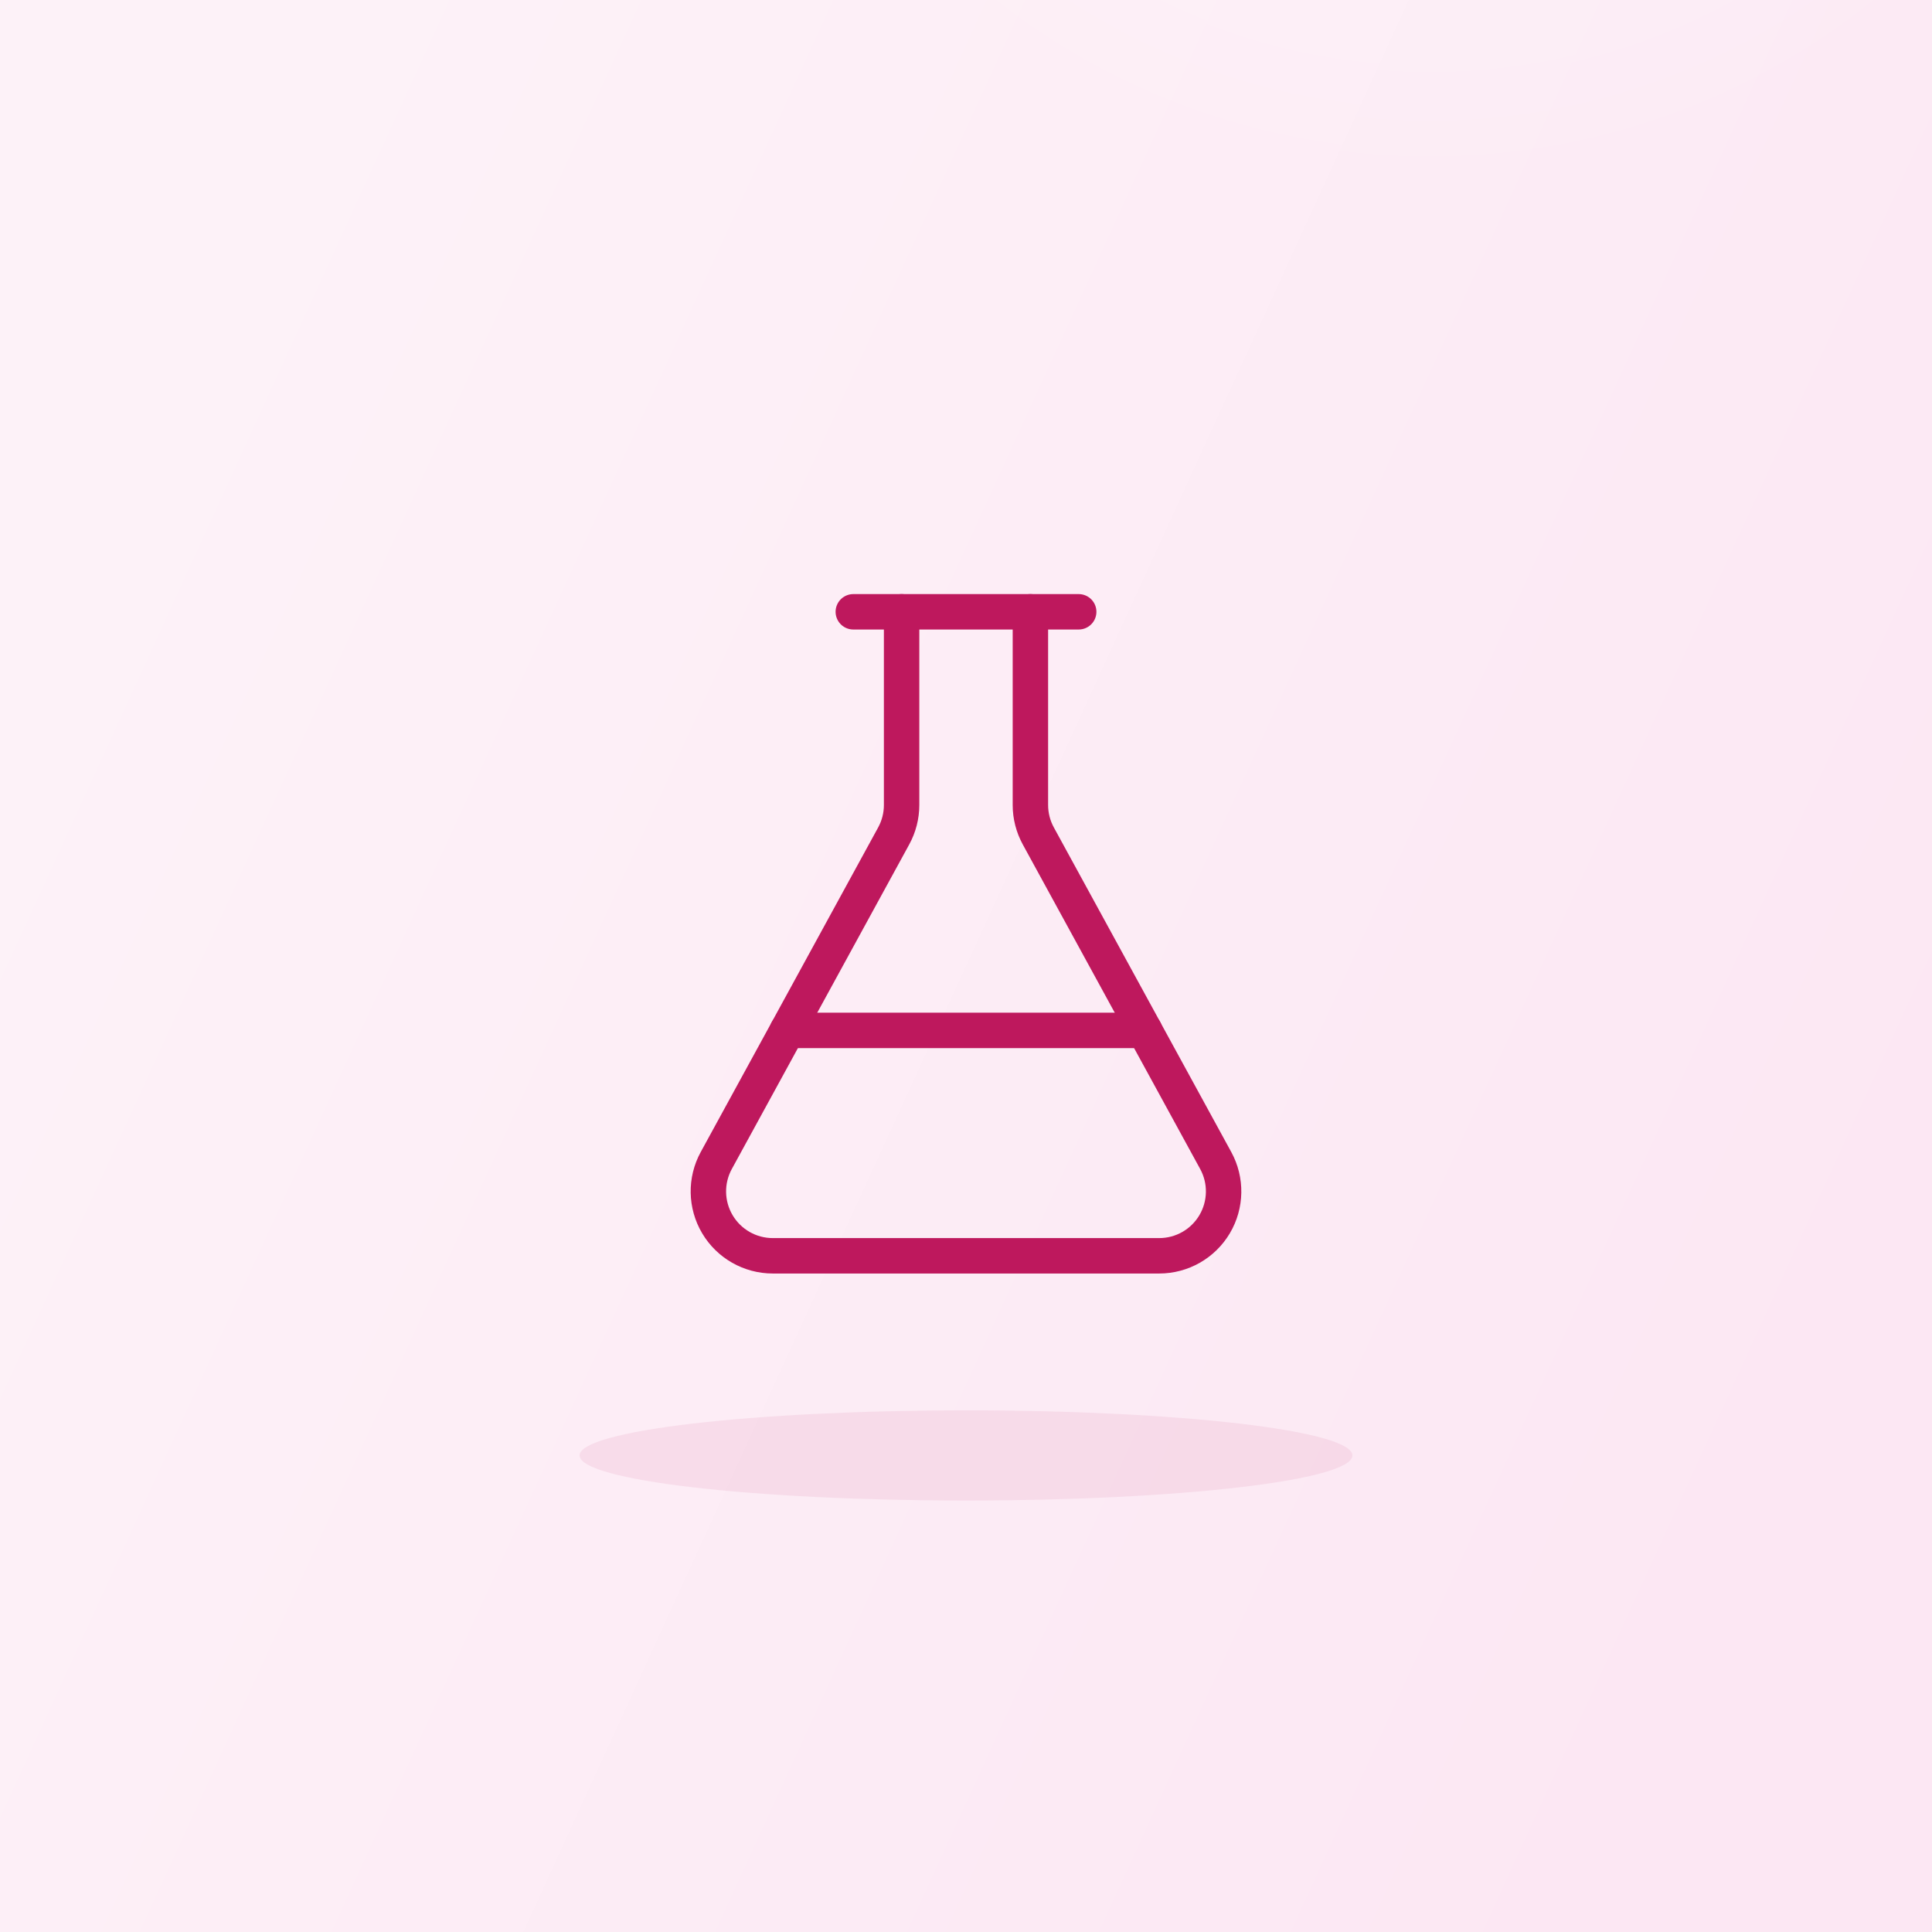
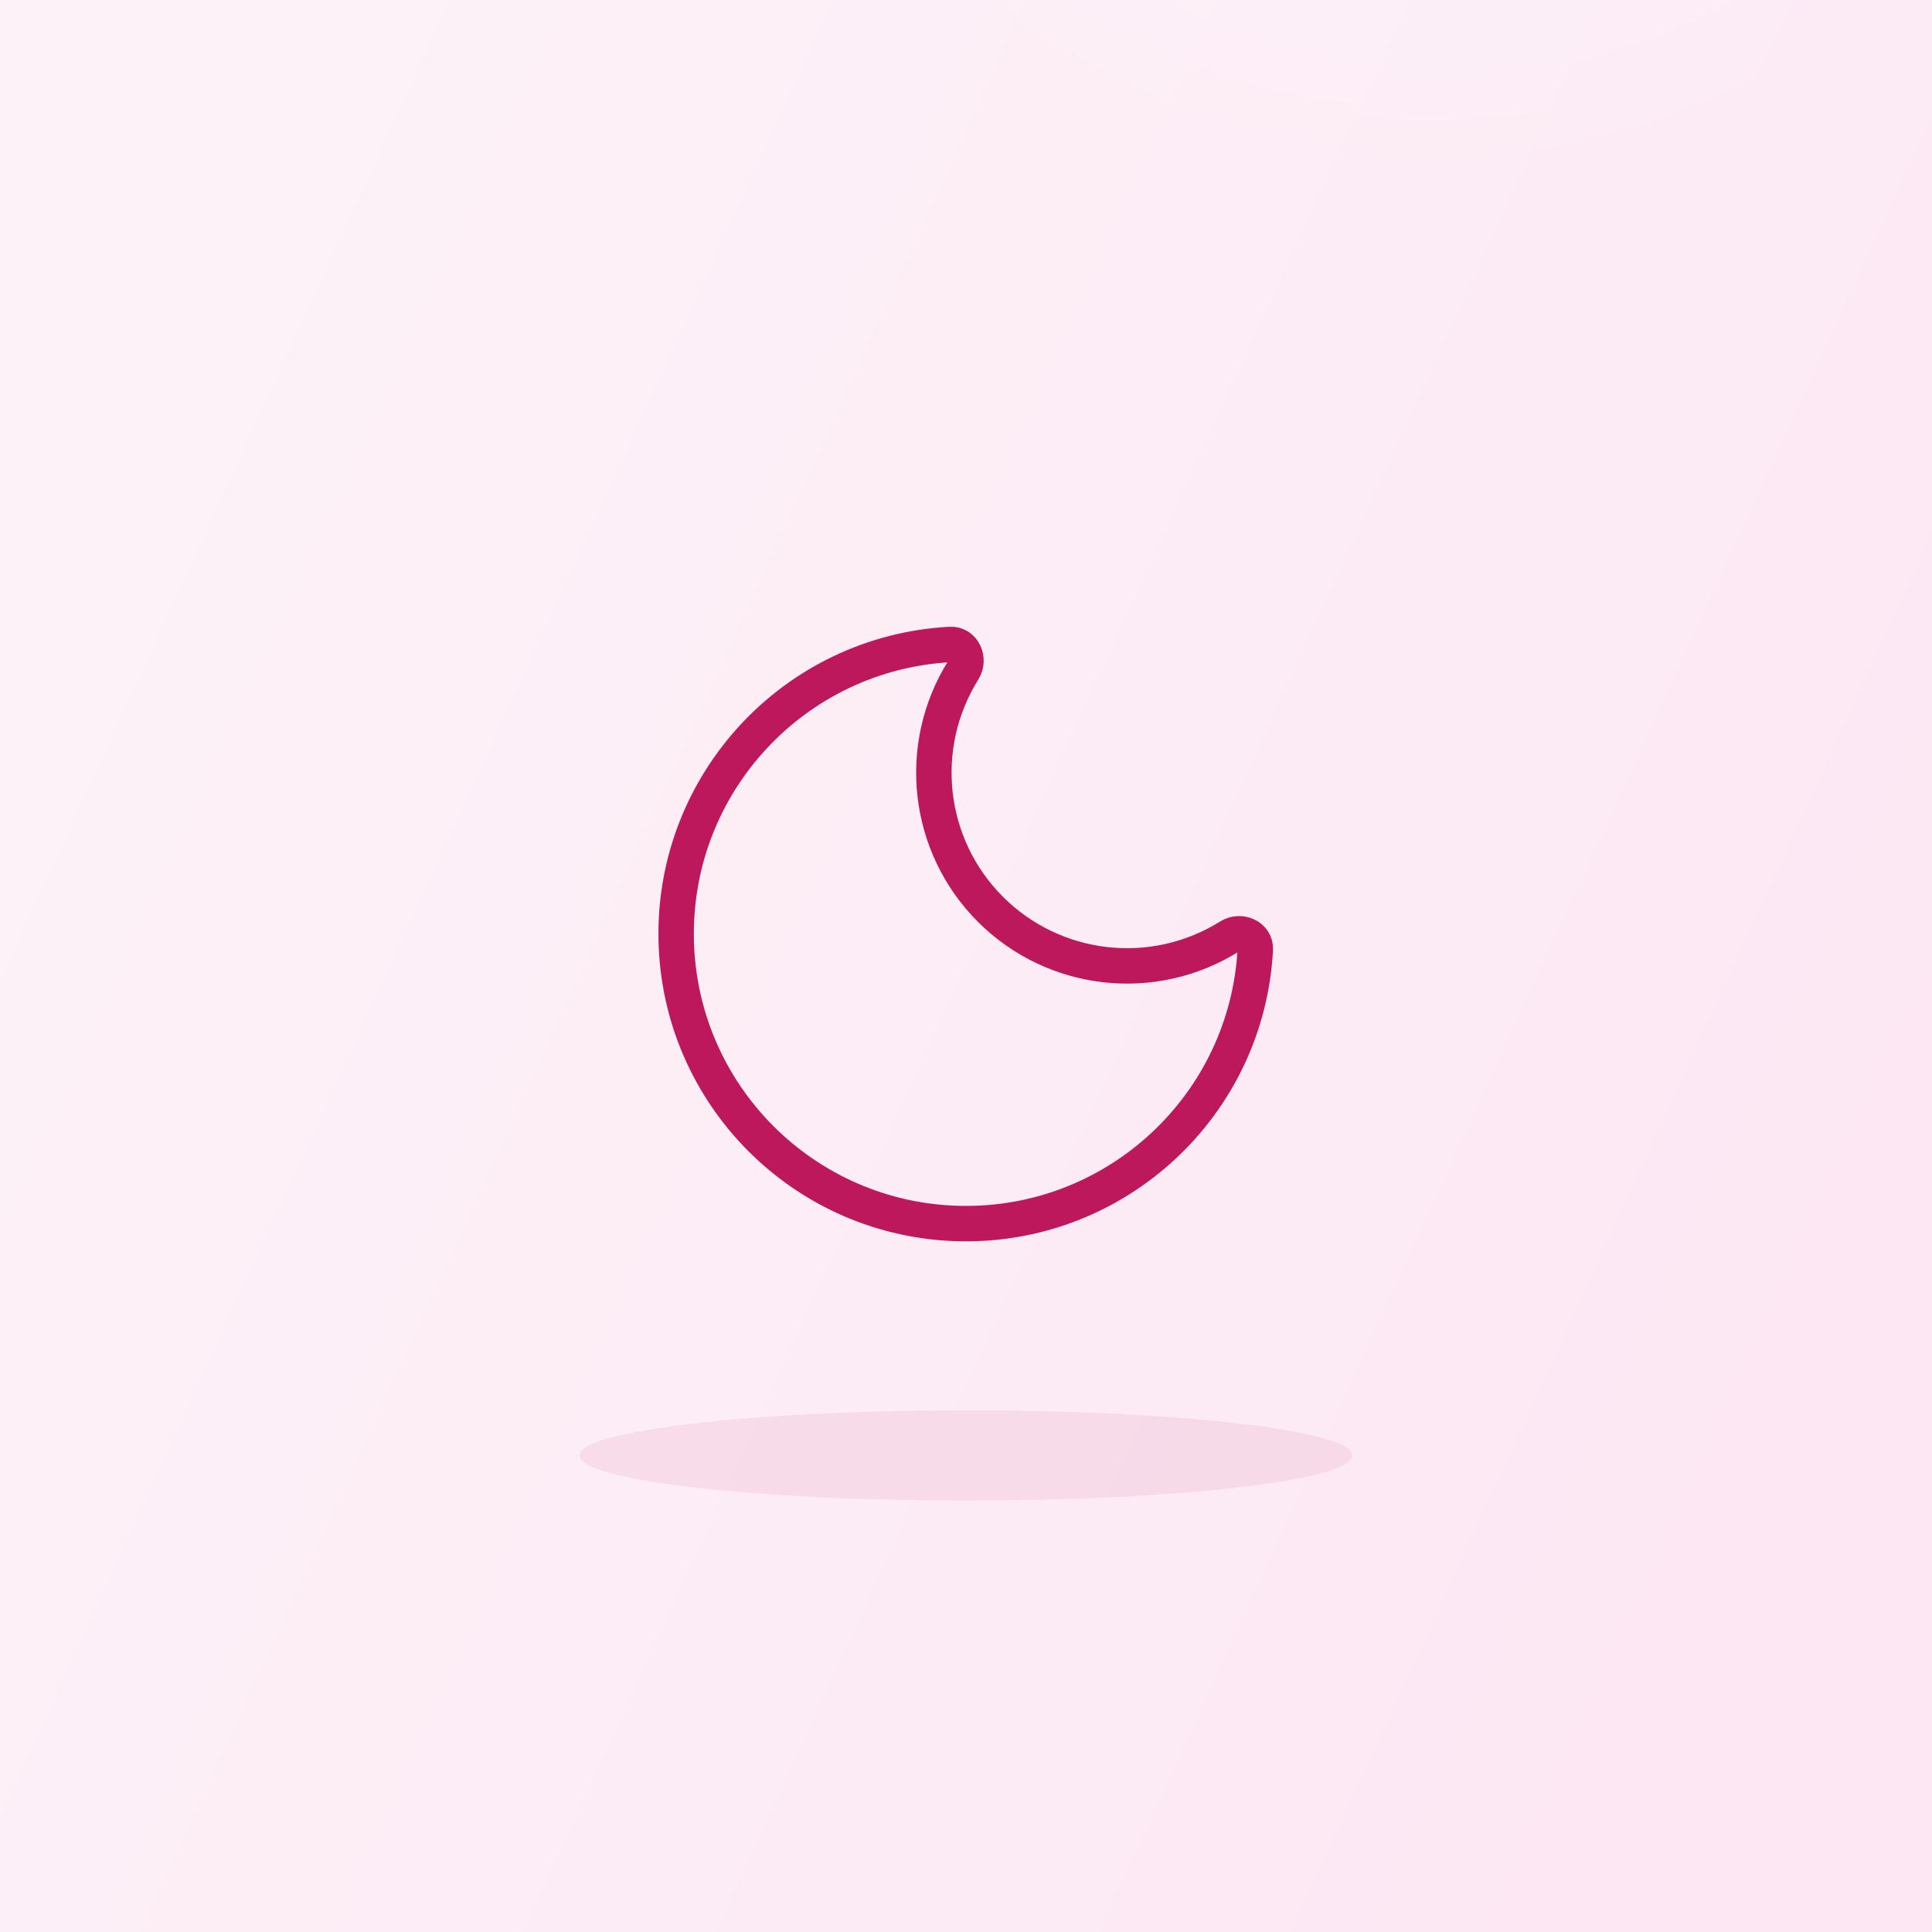
<svg xmlns="http://www.w3.org/2000/svg" width="600" height="600" viewBox="0 0 600 600">
  <defs>
    <linearGradient id="g" gradientTransform="rotate(24 .5 .5)">
      <stop offset="0" stop-color="#fdf2f8" />
      <stop offset="1" stop-color="#fce7f3" />
    </linearGradient>
    <radialGradient id="glow">
      <stop offset="0" stop-color="#fff" stop-opacity=".9" />
      <stop offset="1" stop-color="#fff" stop-opacity="0" />
    </radialGradient>
  </defs>
  <rect width="600" height="600" fill="url(#g)" />
  <circle cx="444" cy="-170" r="230" fill="url(#glow)" opacity=".55" />
  <ellipse cx="300" cy="452" rx="120" ry="14" fill="#be185d" opacity=".08" />
  <g transform="translate(180 170) scale(10)" fill="none" stroke="#be185d" stroke-width="1.1" stroke-linecap="round" stroke-linejoin="round">
-     <path d="M14 2v6a2 2 0 0 0 .245.96l5.51 10.08A2 2 0 0 1 18 22H6a2 2 0 0 1-1.755-2.96l5.51-10.08A2 2 0 0 0 10 8V2" />
-     <path d="M6.453 15h11.094" />
-     <path d="M8.5 2h7" />
+     <path d="M20.985 12.486a9 9 0 1 1-9.473-9.472c.405-.022.617.46.402.803a6 6 0 0 0 8.268 8.268c.344-.215.825-.004.803.401" />
  </g>
</svg>
